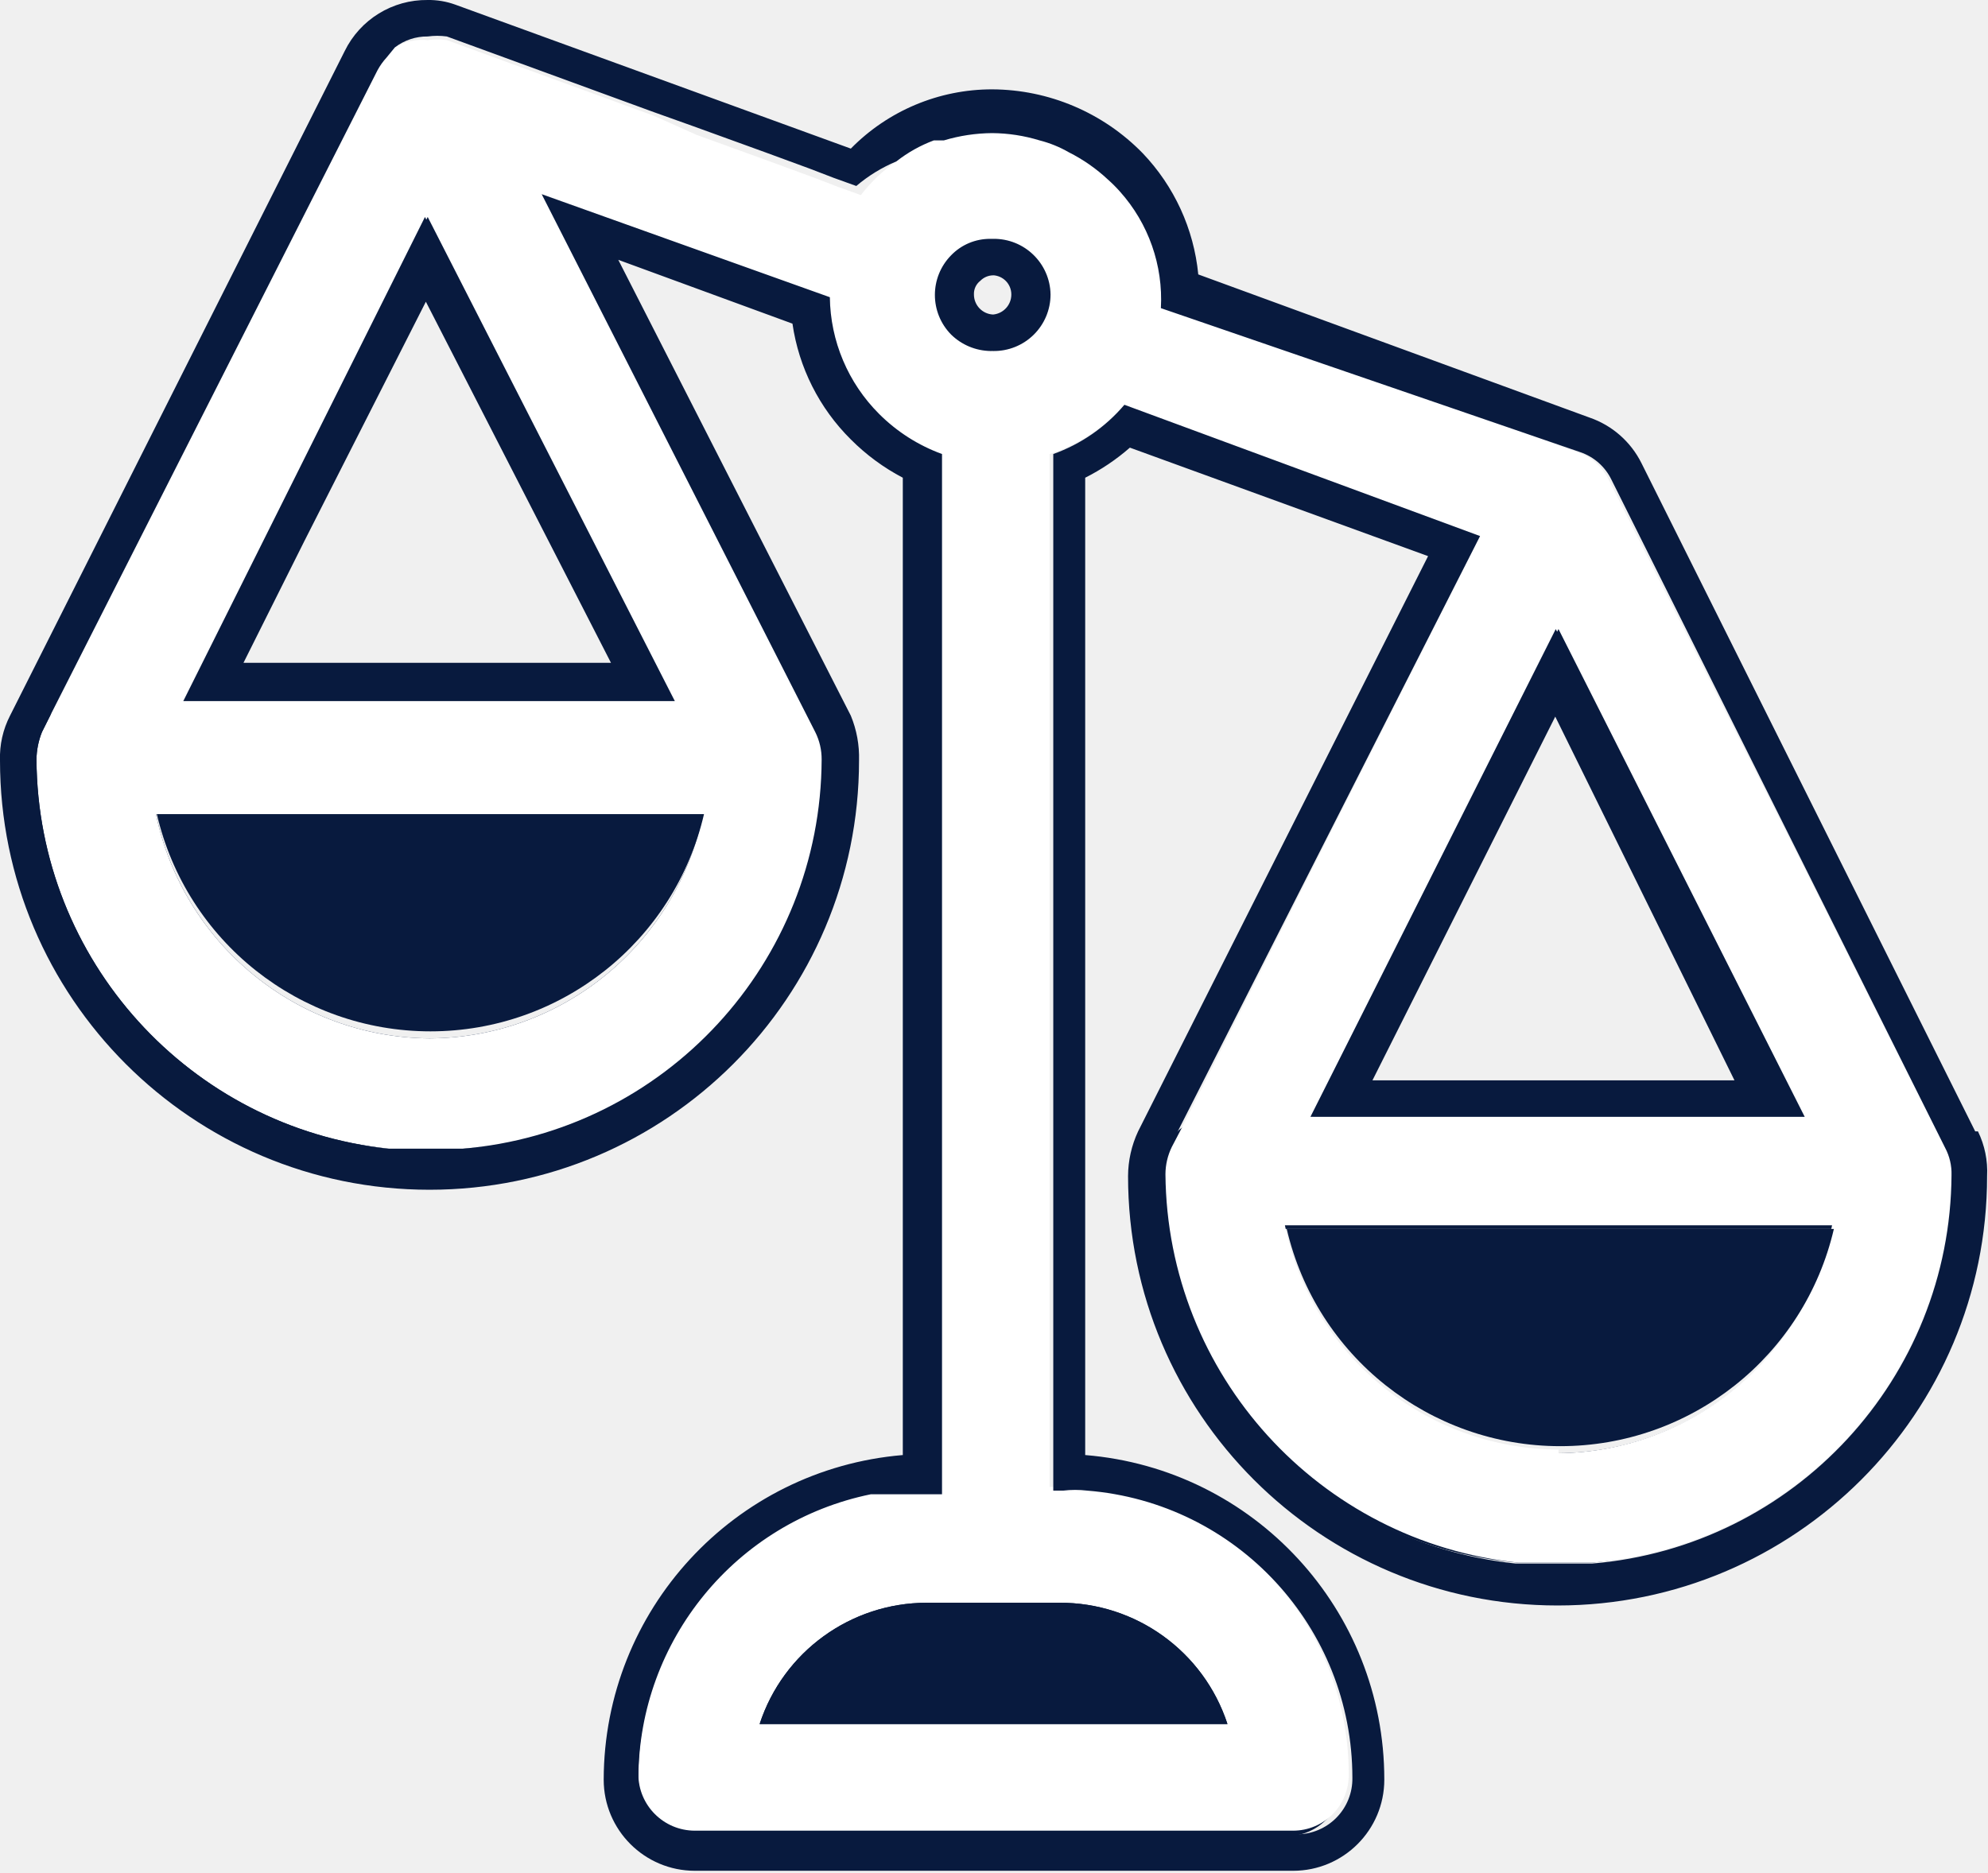
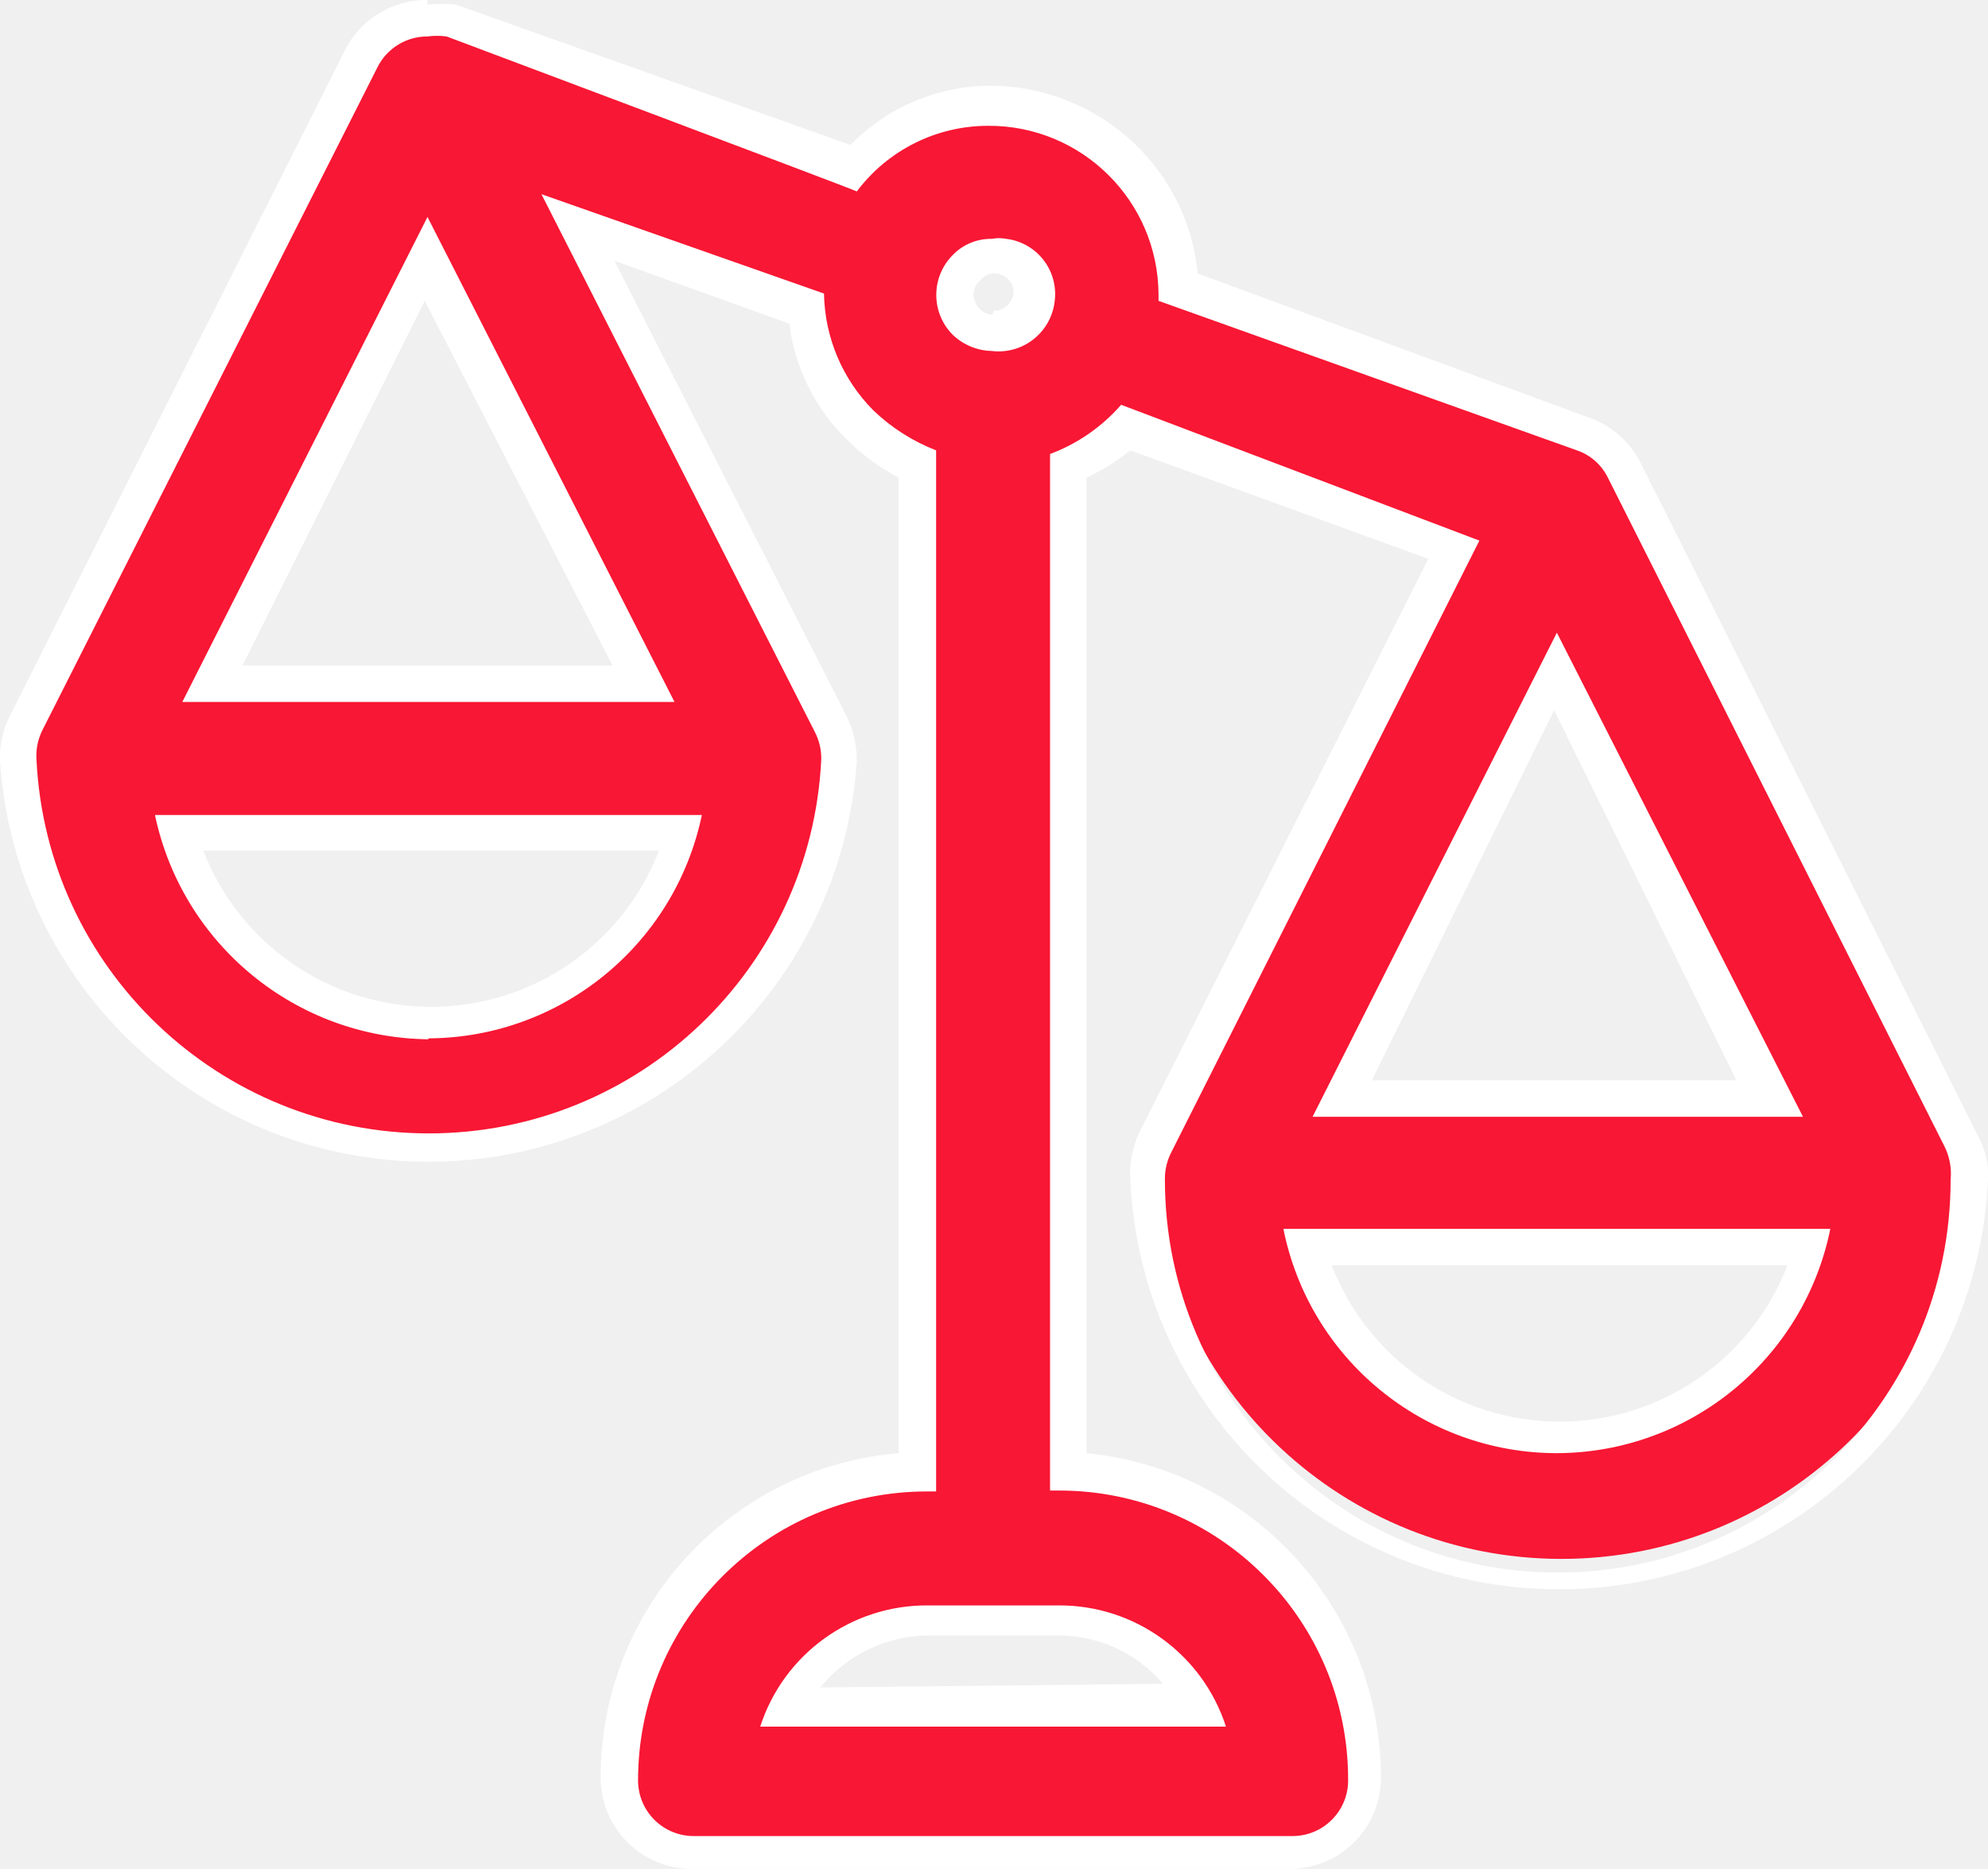
- <svg xmlns="http://www.w3.org/2000/svg" id="Layer_1" data-name="Layer 1" viewBox="0 0 21.8 20.54">
+ <svg xmlns="http://www.w3.org/2000/svg" id="Layer_1" data-name="Layer 1" viewBox="0 0 21.81 20.5">
  <defs>
-     <style>.cls-1{fill:#081a3e;}.cls-2{fill:#fff;}</style>
+     <style>.cls-1{fill:#f81734;}.cls-2{fill:#fff;}</style>
  </defs>
-   <path class="cls-1" d="M11.22,16.58H9.78a3.17,3.17,0,0,0-3.17,3.17.61.61,0,0,0,.61.62h6.56a.61.61,0,0,0,.61-.62,3.17,3.17,0,0,0-3.17-3.17Z" transform="translate(0.33 -0.23)" />
-   <path class="cls-1" d="M20.38,12.48H13a.68.68,0,0,0-.37.12h0a.61.61,0,0,0-.25.49,4.3,4.3,0,0,0,3.94,4.28l.44,0,.37,0A4.31,4.31,0,0,0,21,13.1.62.62,0,0,0,20.38,12.48Zm-3.62,3.69a3.08,3.08,0,0,1-3-2.46h6A3.09,3.09,0,0,1,16.76,16.17Z" transform="translate(0.33 -0.23)" />
-   <path class="cls-1" d="M8,7.92H.62a.6.6,0,0,0-.39.14A.62.62,0,0,0,0,8.54a4.31,4.31,0,0,0,3.94,4.29l.44,0,.37,0A4.33,4.33,0,0,0,8.62,8.54.62.62,0,0,0,8,7.92Zm-3.62,3.7a3.09,3.09,0,0,1-3-2.46h6A3.08,3.08,0,0,1,4.38,11.62Z" transform="translate(0.33 -0.23)" />
-   <path class="cls-2" d="M21,12.82,17.31,5.49a.59.59,0,0,0-.34-.3L12.41,3.53A1.77,1.77,0,0,0,12,2.25a1.59,1.59,0,0,0-.13-.13,1.84,1.84,0,0,0-.43-.3h0l-.32-.13a1.87,1.87,0,0,0-1.05,0l-.11,0A1.53,1.53,0,0,0,9.5,2a1.69,1.69,0,0,0-.39.37l0,0-.25-.09-.26-.1-.49-.18-.8-.29L6.84,1.5,4.57.67a.78.78,0,0,0-.21,0A.58.58,0,0,0,4,.75L3.91.83a.71.71,0,0,0-.1.14L.23,8.06l-.1.2a.84.84,0,0,0-.06.3,4.32,4.32,0,0,0,3.87,4.27l.44,0,.37,0A4.3,4.3,0,0,0,8.69,8.56a.66.66,0,0,0-.07-.3l-3-5.9L8.72,3.49a1.84,1.84,0,0,0,.54,1.28,1.89,1.89,0,0,0,.69.44V16.58H9.84l-.32,0-.3,0a3.19,3.19,0,0,0-2.55,3.11.62.62,0,0,0,.62.62h6.56a.61.61,0,0,0,.61-.62,3.16,3.16,0,0,0-2.91-3.15,1.1,1.1,0,0,0-.26,0h-.11V5.21A1.83,1.83,0,0,0,12,4.67L15.9,6.11,12.63,12.6h0l-.11.21a.69.69,0,0,0-.07.3,4.32,4.32,0,0,0,3.87,4.26l.44,0,.37,0a4.3,4.3,0,0,0,3.94-4.26A.6.6,0,0,0,21,12.82ZM4.38,11.62a3.09,3.09,0,0,1-3-2.46h6A3.08,3.08,0,0,1,4.38,11.62Zm2.69-3.7H1.68L4.36,2.61Zm4.22,9.89a1.93,1.93,0,0,1,1.84,1.33H8a1.93,1.93,0,0,1,1.83-1.33ZM10.56,4.08a.63.63,0,0,1-.43-.18.62.62,0,0,1,0-.87.59.59,0,0,1,.43-.18.62.62,0,0,1,.63.61A.62.62,0,0,1,10.56,4.08Zm6.2,3.05,2.7,5.35H14.07Zm0,9a3.08,3.08,0,0,1-3-2.46h6A3.09,3.09,0,0,1,16.76,16.17Z" transform="translate(0.33 -0.23)" />
-   <path class="cls-1" d="M4.36,2.61,1.68,7.92H7.07Zm0,.89,2.05,4H2.33Zm6.2-.65a.59.59,0,0,0-.43.18.62.62,0,0,0,0,.87.63.63,0,0,0,.43.18.62.62,0,0,0,.63-.62A.62.62,0,0,0,10.56,2.85Zm0,.83a.22.22,0,0,1-.21-.22.18.18,0,0,1,.07-.15.2.2,0,0,1,.14-.06.21.21,0,0,1,.23.21A.22.22,0,0,1,10.56,3.68Zm6.2,3.45-2.69,5.35h5.39Zm0,.89,2,4.06H14.72Zm0-.89-2.69,5.35h5.39Zm0,.89,2,4.06H14.72Zm-6.2-5.17a.59.59,0,0,0-.43.18.62.62,0,0,0,0,.87.63.63,0,0,0,.43.18.62.62,0,0,0,.63-.62A.62.62,0,0,0,10.56,2.85Zm0,.83a.22.22,0,0,1-.21-.22.18.18,0,0,1,.07-.15.2.2,0,0,1,.14-.06.21.21,0,0,1,.23.21A.22.22,0,0,1,10.56,3.68ZM1.68,7.92H7.07L4.36,2.61Zm.65-.4,2-4,2.05,4Zm19,5.12L17.67,5.31a1,1,0,0,0-.57-.5L12.81,3.24a2.24,2.24,0,0,0-.61-1.33,2.32,2.32,0,0,0-1.65-.7A2.17,2.17,0,0,0,9,1.86L4.66.28a.85.85,0,0,0-.3-.05,1,1,0,0,0-.91.56L-.22,8.08a1,1,0,0,0-.11.49,4.71,4.71,0,0,0,9.42,0A1.2,1.2,0,0,0,9,8.08l-2.55-5,1.91.7A2.24,2.24,0,0,0,9,5.05a2.33,2.33,0,0,0,.57.42V16.19a3.58,3.58,0,0,0-3.28,3.56,1,1,0,0,0,1,1h6.56a1,1,0,0,0,1-1,3.57,3.57,0,0,0-3.28-3.56V5.47a2.34,2.34,0,0,0,.49-.33l3.27,1.19-3.18,6.31a1.17,1.17,0,0,0-.11.49,4.71,4.71,0,0,0,9.42,0A1,1,0,0,0,21.36,12.64Zm-4.23,4.74-.37,0-.44,0a4.32,4.32,0,0,1-3.87-4.26.69.69,0,0,1,.07-.3l.11-.21h0L15.9,6.11,12,4.67a1.83,1.83,0,0,1-.78.54V16.58h.11a1.1,1.1,0,0,1,.26,0,3.16,3.16,0,0,1,2.91,3.15.61.61,0,0,1-.61.62H7.29a.62.62,0,0,1-.62-.62,3.19,3.19,0,0,1,2.55-3.11l.3,0,.32,0H10V5.21a1.89,1.89,0,0,1-.69-.44,1.84,1.84,0,0,1-.54-1.28L5.61,2.36l3,5.9a.66.66,0,0,1,.07.3,4.3,4.3,0,0,1-3.94,4.27l-.37,0-.44,0A4.32,4.32,0,0,1,.07,8.56a.84.84,0,0,1,.06-.3l.1-.2L3.81,1a.71.71,0,0,1,.1-.14L4,.75A.58.58,0,0,1,4.36.63a.78.78,0,0,1,.21,0l2.27.83.42.15.8.29.49.18.26.1.25.09,0,0A1.69,1.69,0,0,1,9.5,2a1.53,1.53,0,0,1,.41-.23l.11,0a1.89,1.89,0,0,1,.53-.08,1.82,1.82,0,0,1,.52.08,1.27,1.27,0,0,1,.32.13h0a1.84,1.84,0,0,1,.43.3,1.59,1.59,0,0,1,.13.13,1.77,1.77,0,0,1,.45,1.28L17,5.19a.59.59,0,0,1,.34.3L21,12.82a.6.6,0,0,1,.07.3A4.3,4.3,0,0,1,17.13,17.38Zm-3.06-4.9h5.39l-2.7-5.35Zm.65-.4,2-4.06,2,4.06ZM10.56,2.85a.59.59,0,0,0-.43.18.62.62,0,0,0,0,.87.63.63,0,0,0,.43.18.62.62,0,0,0,.63-.62A.62.62,0,0,0,10.56,2.85Zm0,.83a.22.22,0,0,1-.21-.22.18.18,0,0,1,.07-.15.2.2,0,0,1,.14-.06.21.21,0,0,1,.23.21A.22.22,0,0,1,10.56,3.68ZM1.68,7.92H7.07L4.36,2.61Zm.65-.4,2-4,2.05,4Zm2-4.91L1.68,7.92H7.07Zm0,.89,2.05,4H2.33Zm6.2-.65a.59.59,0,0,0-.43.18.62.62,0,0,0,0,.87.63.63,0,0,0,.43.18.62.62,0,0,0,.63-.62A.62.62,0,0,0,10.56,2.85Zm0,.83a.22.22,0,0,1-.21-.22.18.18,0,0,1,.07-.15.2.2,0,0,1,.14-.06.21.21,0,0,1,.23.21A.22.22,0,0,1,10.56,3.68Zm6.2,3.45-2.69,5.35h5.39Zm0,.89,2,4.06H14.72Zm0-.89-2.69,5.35h5.39Zm0,.89,2,4.06H14.72Zm-6.2-5.17a.59.59,0,0,0-.43.18.62.62,0,0,0,0,.87.63.63,0,0,0,.43.18.62.62,0,0,0,.63-.62A.62.62,0,0,0,10.56,2.85Zm0,.83a.22.22,0,0,1-.21-.22.18.18,0,0,1,.07-.15.2.2,0,0,1,.14-.06.21.21,0,0,1,.23.21A.22.22,0,0,1,10.56,3.68ZM4.36,2.61,1.68,7.92H7.07Zm0,.89,2.05,4H2.33Zm12.4,3.63-2.69,5.35h5.39Zm0,.89,2,4.06H14.72Zm-6.2-5.17a.59.59,0,0,0-.43.18.62.62,0,0,0,0,.87.63.63,0,0,0,.43.18.62.62,0,0,0,.63-.62A.62.62,0,0,0,10.56,2.85Zm0,.83a.22.22,0,0,1-.21-.22.18.18,0,0,1,.07-.15.2.2,0,0,1,.14-.06.21.21,0,0,1,.23.21A.22.22,0,0,1,10.56,3.68ZM4.36,2.61,1.68,7.92H7.07Zm0,.89,2.05,4H2.33Zm12.4,3.63-2.69,5.35h5.39Zm0,.89,2,4.06H14.72Zm-6.2-5.17a.59.59,0,0,0-.43.18.62.62,0,0,0,0,.87.63.63,0,0,0,.43.18.62.62,0,0,0,.63-.62A.62.62,0,0,0,10.56,2.85Zm0,.83a.22.22,0,0,1-.21-.22.18.18,0,0,1,.07-.15.2.2,0,0,1,.14-.06.21.21,0,0,1,.23.21A.22.22,0,0,1,10.56,3.68ZM4.36,2.61,1.68,7.92H7.07Zm0,.89,2.05,4H2.33Z" transform="translate(0.33 -0.23)" />
-   <path class="cls-1" d="M13.13,19.14H8a1.93,1.93,0,0,1,1.83-1.33h1.45A1.93,1.93,0,0,1,13.13,19.14Z" transform="translate(0.33 -0.23)" />
-   <path class="cls-1" d="M19.78,13.71a3.08,3.08,0,0,1-6,0Z" transform="translate(0.33 -0.23)" />
-   <path class="cls-1" d="M7.39,9.16a3.08,3.08,0,0,1-6,0Z" transform="translate(0.33 -0.23)" />
+   <path class="cls-1" d="M7.62,20.34a.82.82,0,0,1-.81-.82,3.37,3.37,0,0,1,3.27-3.37v-11a2,2,0,0,1-1.22-1.7l-2.46-1L9.13,7.94a.86.86,0,0,1,.09.39,4.51,4.51,0,0,1-9,0,.87.87,0,0,1,.07-.39L4,.65A.83.83,0,0,1,4.69.2.62.62,0,0,1,5,.2L9.4,1.86a2,2,0,0,1,1.5-.68,2.18,2.18,0,0,1,1.5.64A2.08,2.08,0,0,1,13,3.16L17.4,4.77a.77.77,0,0,1,.45.4l3.69,7.33a.86.86,0,0,1,.09.39,4.51,4.51,0,0,1-9,0,.86.86,0,0,1,.09-.39L16,6,12.4,4.68a2.08,2.08,0,0,1-.63.43v11A3.37,3.37,0,0,1,15,19.48a.82.82,0,0,1-.81.82Zm5.54-1.63a1.74,1.74,0,0,0-1.54-.93H10.18a1.74,1.74,0,0,0-1.54.93Zm1.17-5a2.88,2.88,0,0,0,5.52,0Zm5.13-1.63-2.37-4.7-2.37,4.7ZM2,9.13a2.88,2.88,0,0,0,5.52,0ZM7.07,7.5,4.69,2.82,2.34,7.5Zm3.82-4.68a.36.36,0,0,0-.28.12.41.41,0,0,0-.13.29.43.43,0,0,0,.13.3.36.36,0,0,0,.28.12.42.42,0,0,0,.43-.41h0a.42.42,0,0,0-.43-.41Z" transform="translate(0 0)" />
+   <path class="cls-2" d="M4.69.4a.78.78,0,0,1,.21,0h0S9.4,2.09,9.4,2.1a1.8,1.8,0,0,1,1.44-.72,1.86,1.86,0,0,1,1.87,1.85V3.3L17.3,4.94a.59.59,0,0,1,.34.3l3.69,7.33a.67.67,0,0,1,.07.37,4.31,4.31,0,0,1-8.62,0,.63.63,0,0,1,.07-.3l3.38-6.71L12.3,4.44a1.93,1.93,0,0,1-.78.54V16.35h.1a3.17,3.17,0,0,1,3.17,3.17.61.61,0,0,1-.6.62H7.62A.61.61,0,0,1,7,19.53H7a3.17,3.17,0,0,1,3.17-3.17h.1V4.94a2.08,2.08,0,0,1-.69-.44,1.86,1.86,0,0,1-.54-1.28L5.94,2.13l3,5.9a.63.63,0,0,1,.07.3,4.31,4.31,0,0,1-8.61,0A.63.63,0,0,1,.47,8L4.14.74A.61.61,0,0,1,4.69.4ZM2,7.7H7.4L4.69,2.38,2,7.7Zm8.88-3.85a.62.62,0,0,0,.69-.54.61.61,0,0,0-.53-.69.43.43,0,0,0-.16,0,.58.58,0,0,0-.43.18.62.62,0,0,0,0,.87.64.64,0,0,0,.43.18Zm3.51,8.4h5.39l-2.7-5.31L14.4,12.25Zm-9.69-.86a3.08,3.08,0,0,0,3-2.45h-6a3.1,3.1,0,0,0,3,2.46Zm12.38,4.55a3.07,3.07,0,0,0,3-2.46h-6a3.06,3.06,0,0,0,3,2.46Zm-8.75,3h5.12a1.92,1.92,0,0,0-1.84-1.33H10.18a1.92,1.92,0,0,0-1.84,1.33ZM4.69,0h0a1,1,0,0,0-.91.56L.11,7.85A1,1,0,0,0,0,8.34a4.71,4.71,0,0,0,9.4,0,1.13,1.13,0,0,0-.11-.48l-2.55-5,1.92.69a2.14,2.14,0,0,0,.63,1.27,2.33,2.33,0,0,0,.57.42V15.94A3.57,3.57,0,0,0,6.59,19.5a1,1,0,0,0,1,1h6.56a1,1,0,0,0,1-1,3.58,3.58,0,0,0-3.23-3.56V5.24a2.41,2.41,0,0,0,.48-.3l3.27,1.19-3.18,6.31a1.08,1.08,0,0,0-.09.5,4.71,4.71,0,0,0,9.41,0,.89.89,0,0,0-.11-.48L18,5.08a1,1,0,0,0-.57-.5L13.14,3a2.27,2.27,0,0,0-.61-1.34A2.31,2.31,0,0,0,10.88.94a2.16,2.16,0,0,0-1.55.65L5,.05a1.61,1.61,0,0,0-.31,0Zm6.2,3.45a.2.2,0,0,1-.14-.06.24.24,0,0,1-.07-.16.21.21,0,0,1,.07-.15A.2.2,0,0,1,10.89,3a.21.21,0,0,1,.23.19v0a.22.22,0,0,1-.22.22ZM2.66,7.3l2-4,2.06,4Zm12.39,4.55,2-4.06,2,4.06ZM2.23,9.33h5a2.68,2.68,0,0,1-5,0Zm12.38,4.55h5a2.68,2.68,0,0,1-5,0ZM9,18.51a1.54,1.54,0,0,1,1.16-.57h1.44a1.51,1.51,0,0,1,1.16.53Z" transform="translate(0 0)" />
</svg>
